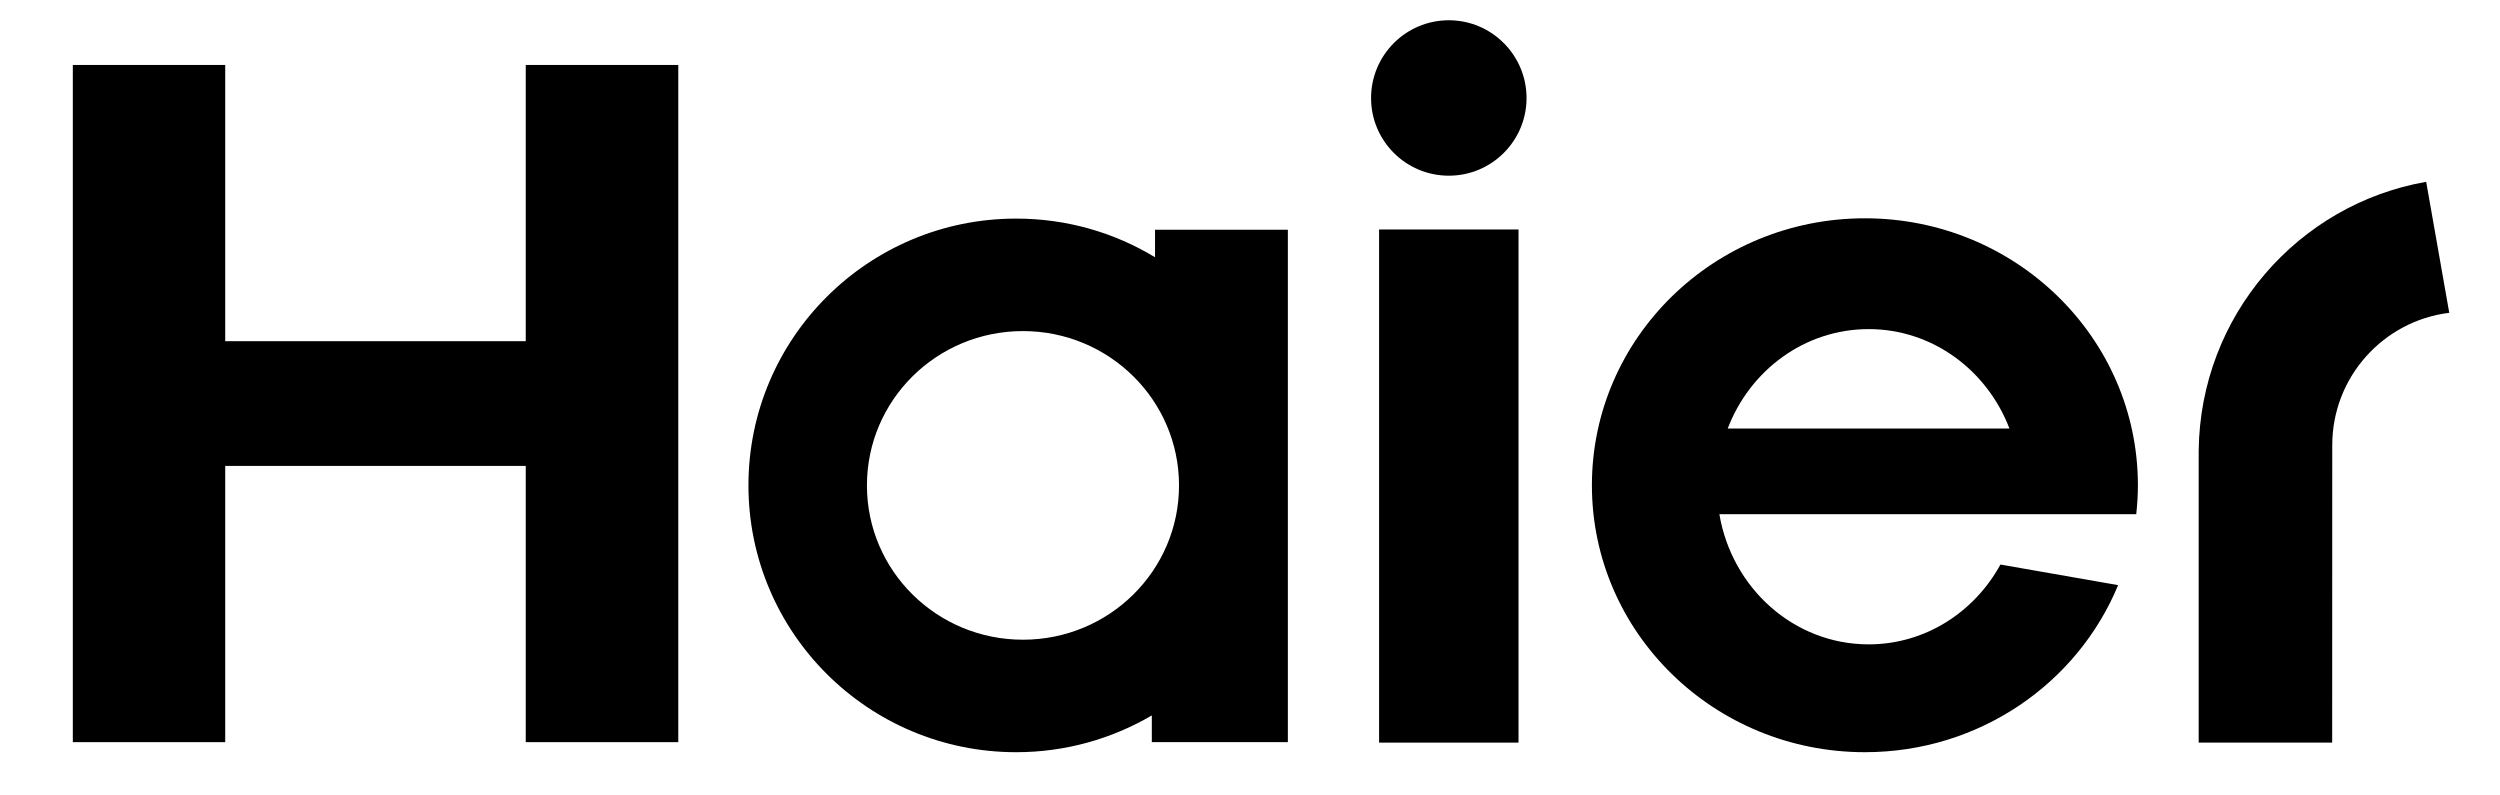
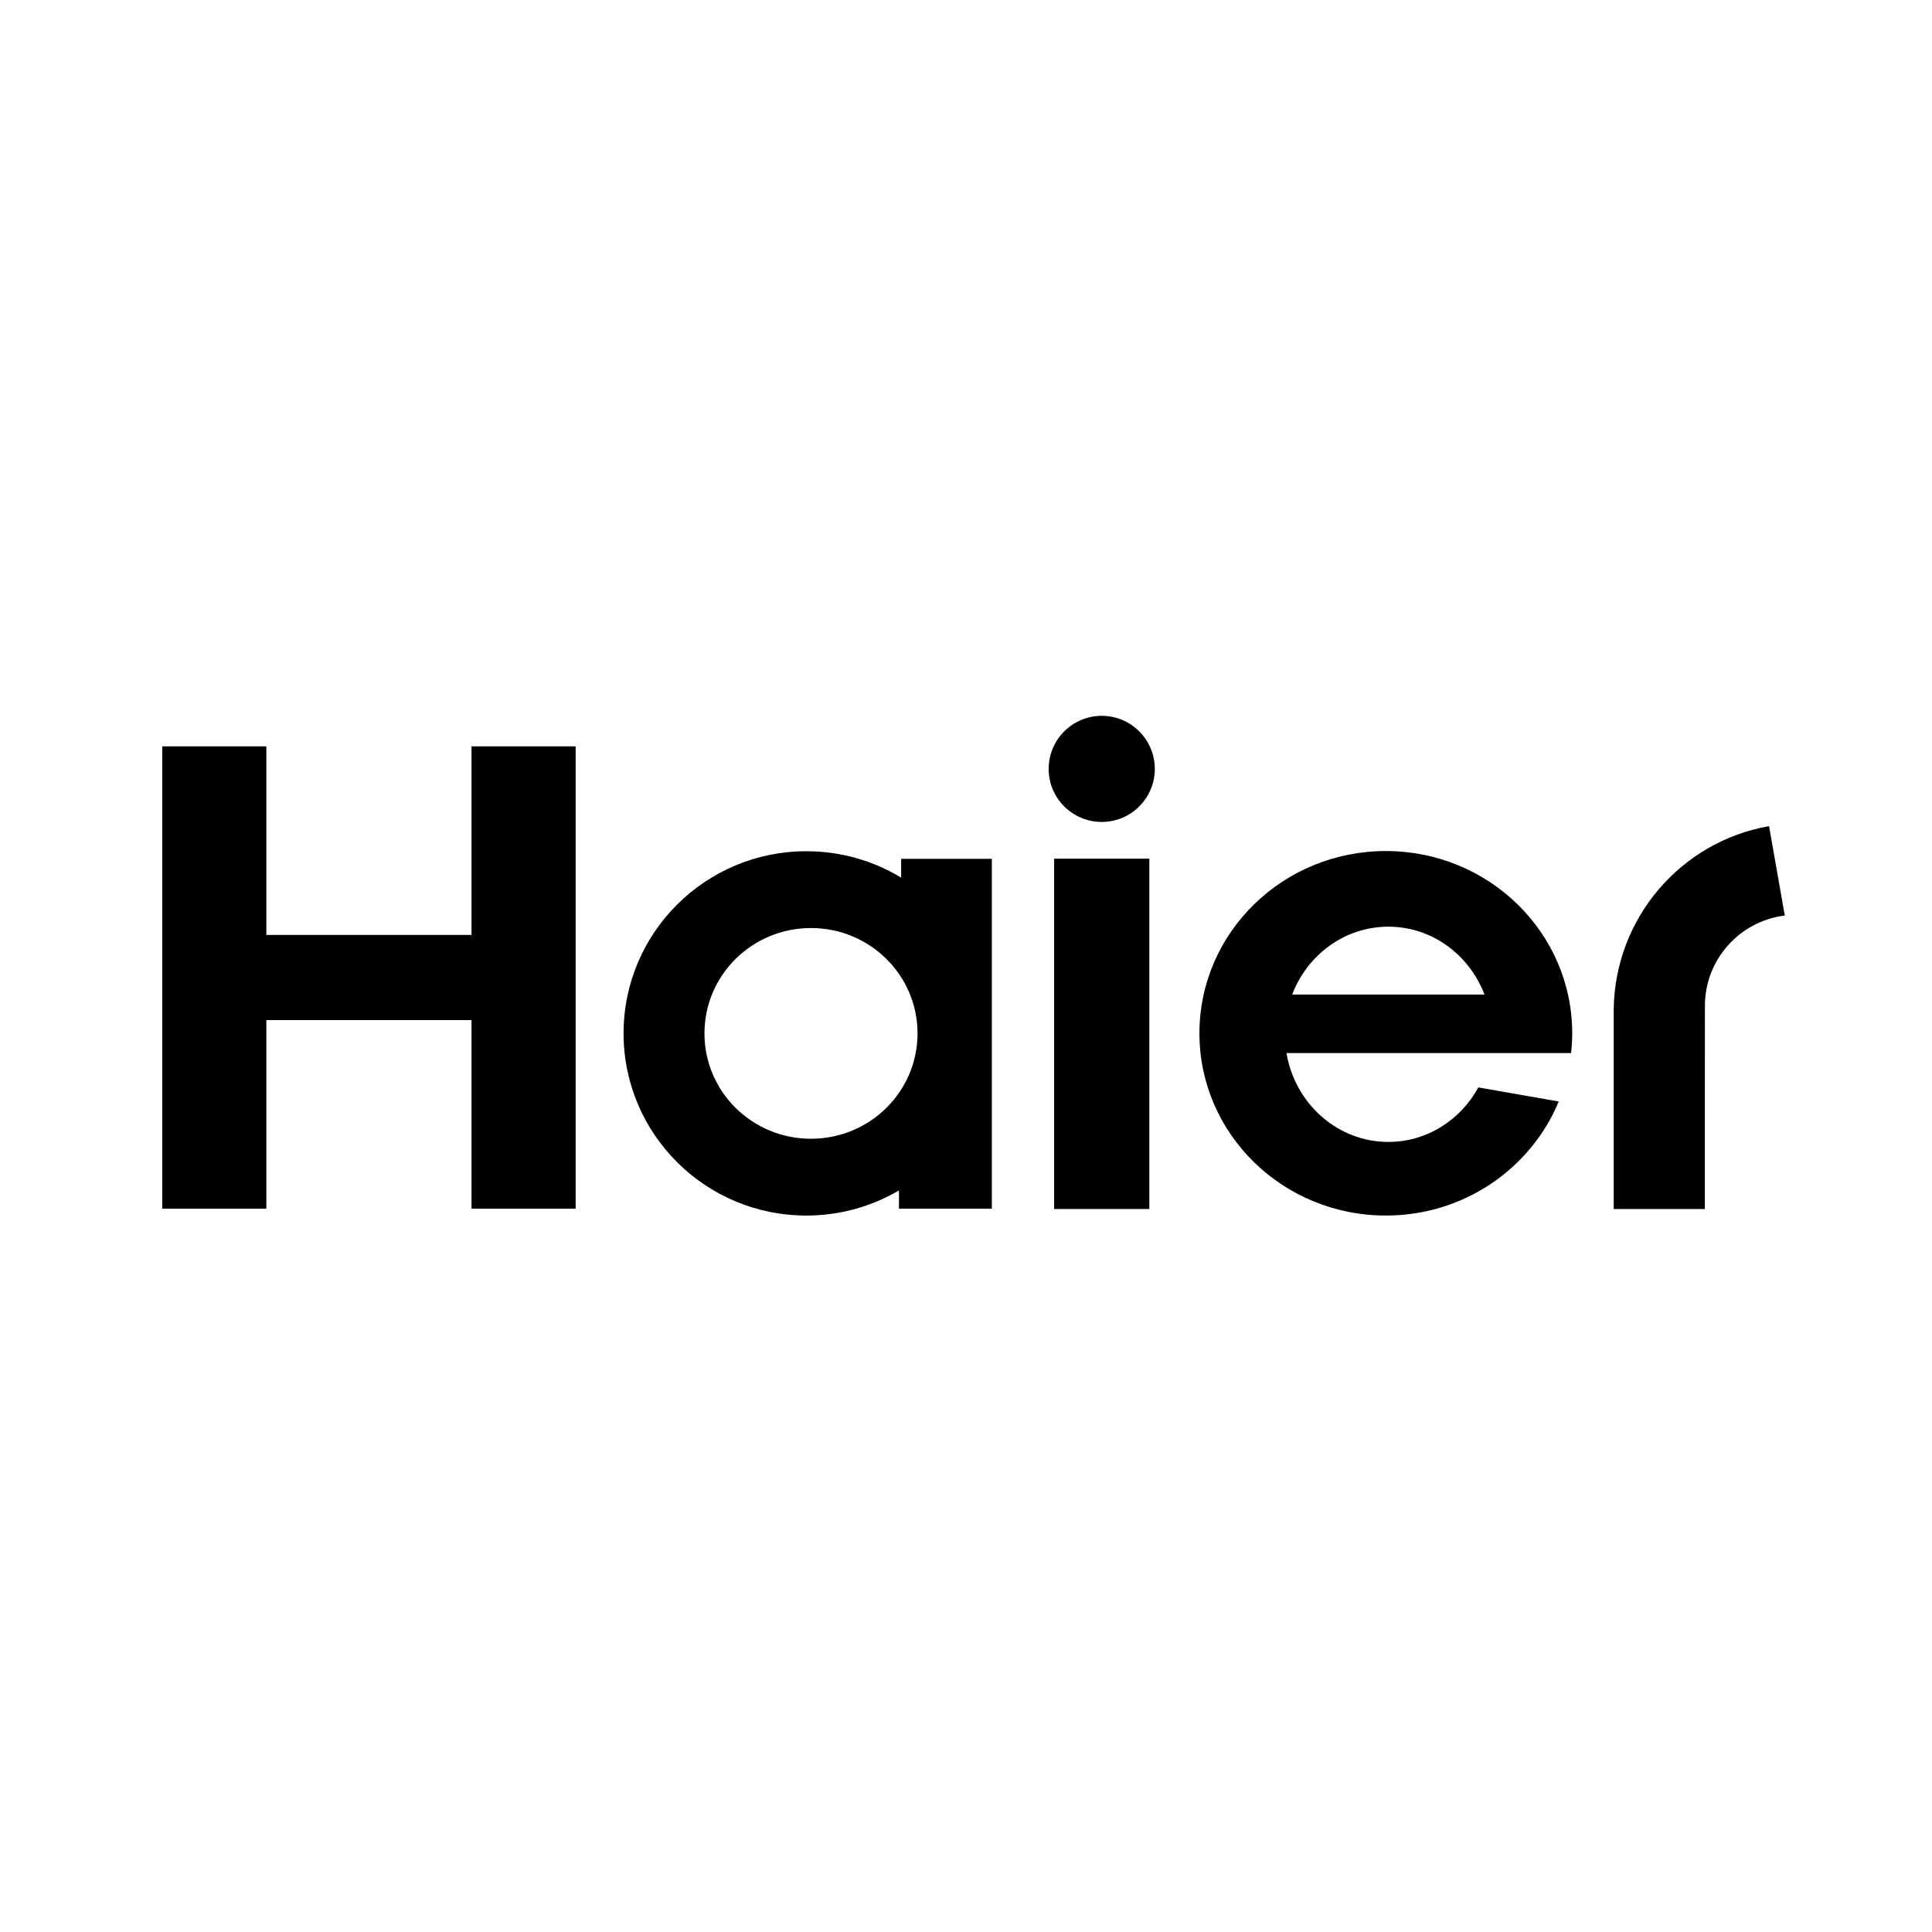
- <svg xmlns="http://www.w3.org/2000/svg" viewBox="0 0 834 265">
+ <svg xmlns="http://www.w3.org/2000/svg" viewBox="-55 -343 944 944">
  <path d="M712.652,171.532c0.348-3.178,0.552-6.388,0.552-9.638c0-49.205-40.776-89.07-91.083-89.07     c-50.293,0-91.063,39.865-91.063,89.07c0,49.189,40.771,89.039,91.063,89.039c38.259,0,70.963-23.021,84.481-55.729l-39.257-6.878     c-8.696,15.914-25.151,26.634-43.96,26.634c-24.967,0-45.642-18.778-49.801-43.429H712.652z M623.386,109.79     c21.319,0,39.528,13.729,46.96,33.163h-93.977C583.781,123.52,602.03,109.79,623.386,109.79z" />
  <rect x="460.066" y="76.555" width="46.512" height="171.18" />
  <path d="M483.339,6.758c-14.358,0-25.95,11.655-25.95,25.953c0,14.276,11.592,25.9,25.95,25.9     c14.3,0,25.917-11.624,25.917-25.9C509.256,18.413,497.639,6.758,483.339,6.758" />
  <polygon points="175.389,21.671 175.389,113.822 75.133,113.822 75.133,21.671 24.291,21.671 24.291,247.582     75.133,247.582 75.133,155.427 175.389,155.427 175.389,247.582 226.273,247.582 226.273,21.671" />
  <path d="M385.318,76.634v9.185c-13.519-8.191-29.361-12.896-46.336-12.896c-49.308,0-89.3,39.84-89.3,89.006     c0,49.156,39.992,89.006,89.3,89.006c16.534,0,31.981-4.491,45.262-12.27v8.918h45.384V76.634H385.318z M341.25,213.408     c-28.777,0-52.04-23.027-52.04-51.459c0-28.456,23.262-51.5,52.04-51.5c28.77,0,52.071,23.044,52.071,51.5     C393.32,190.381,370.019,213.408,341.25,213.408z" />
  <path d="M809.376,60.657c-42.832,7.472-75.396,44.736-75.896,89.679v97.398h44.535l0.023-99.229     c0-22.716,17.053-41.463,39.032-44.153L809.376,60.657z" />
</svg>
